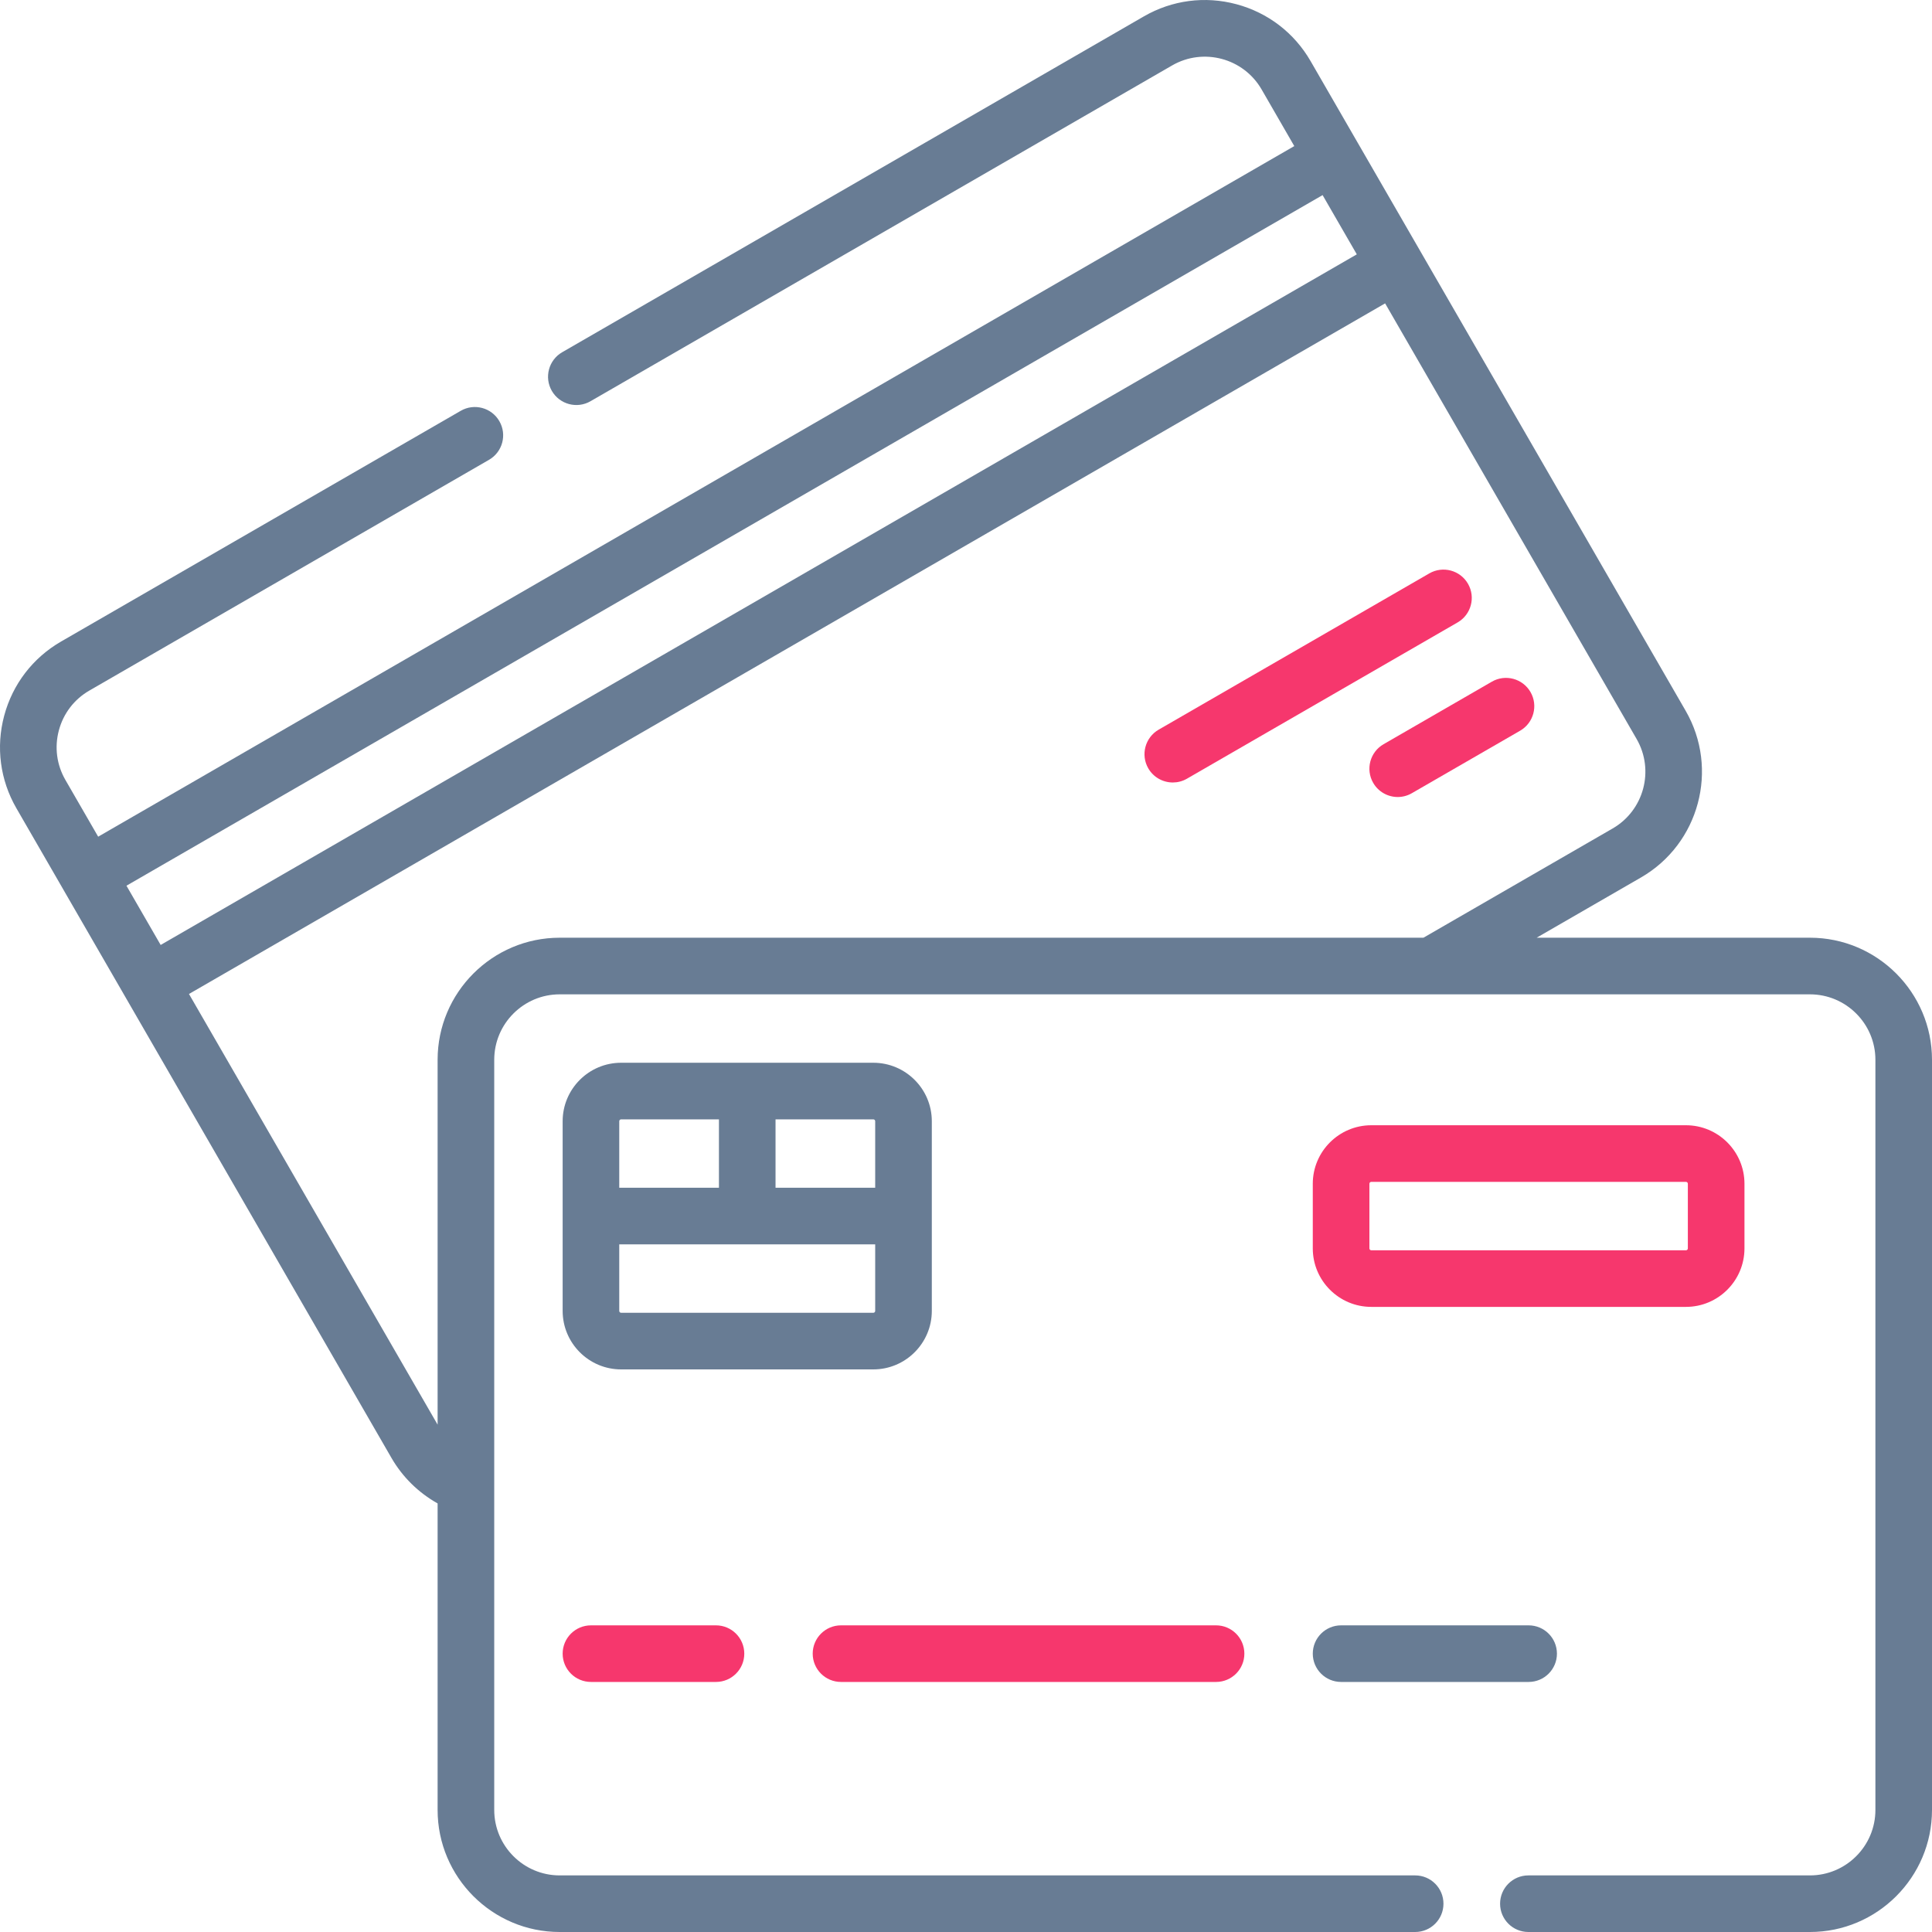
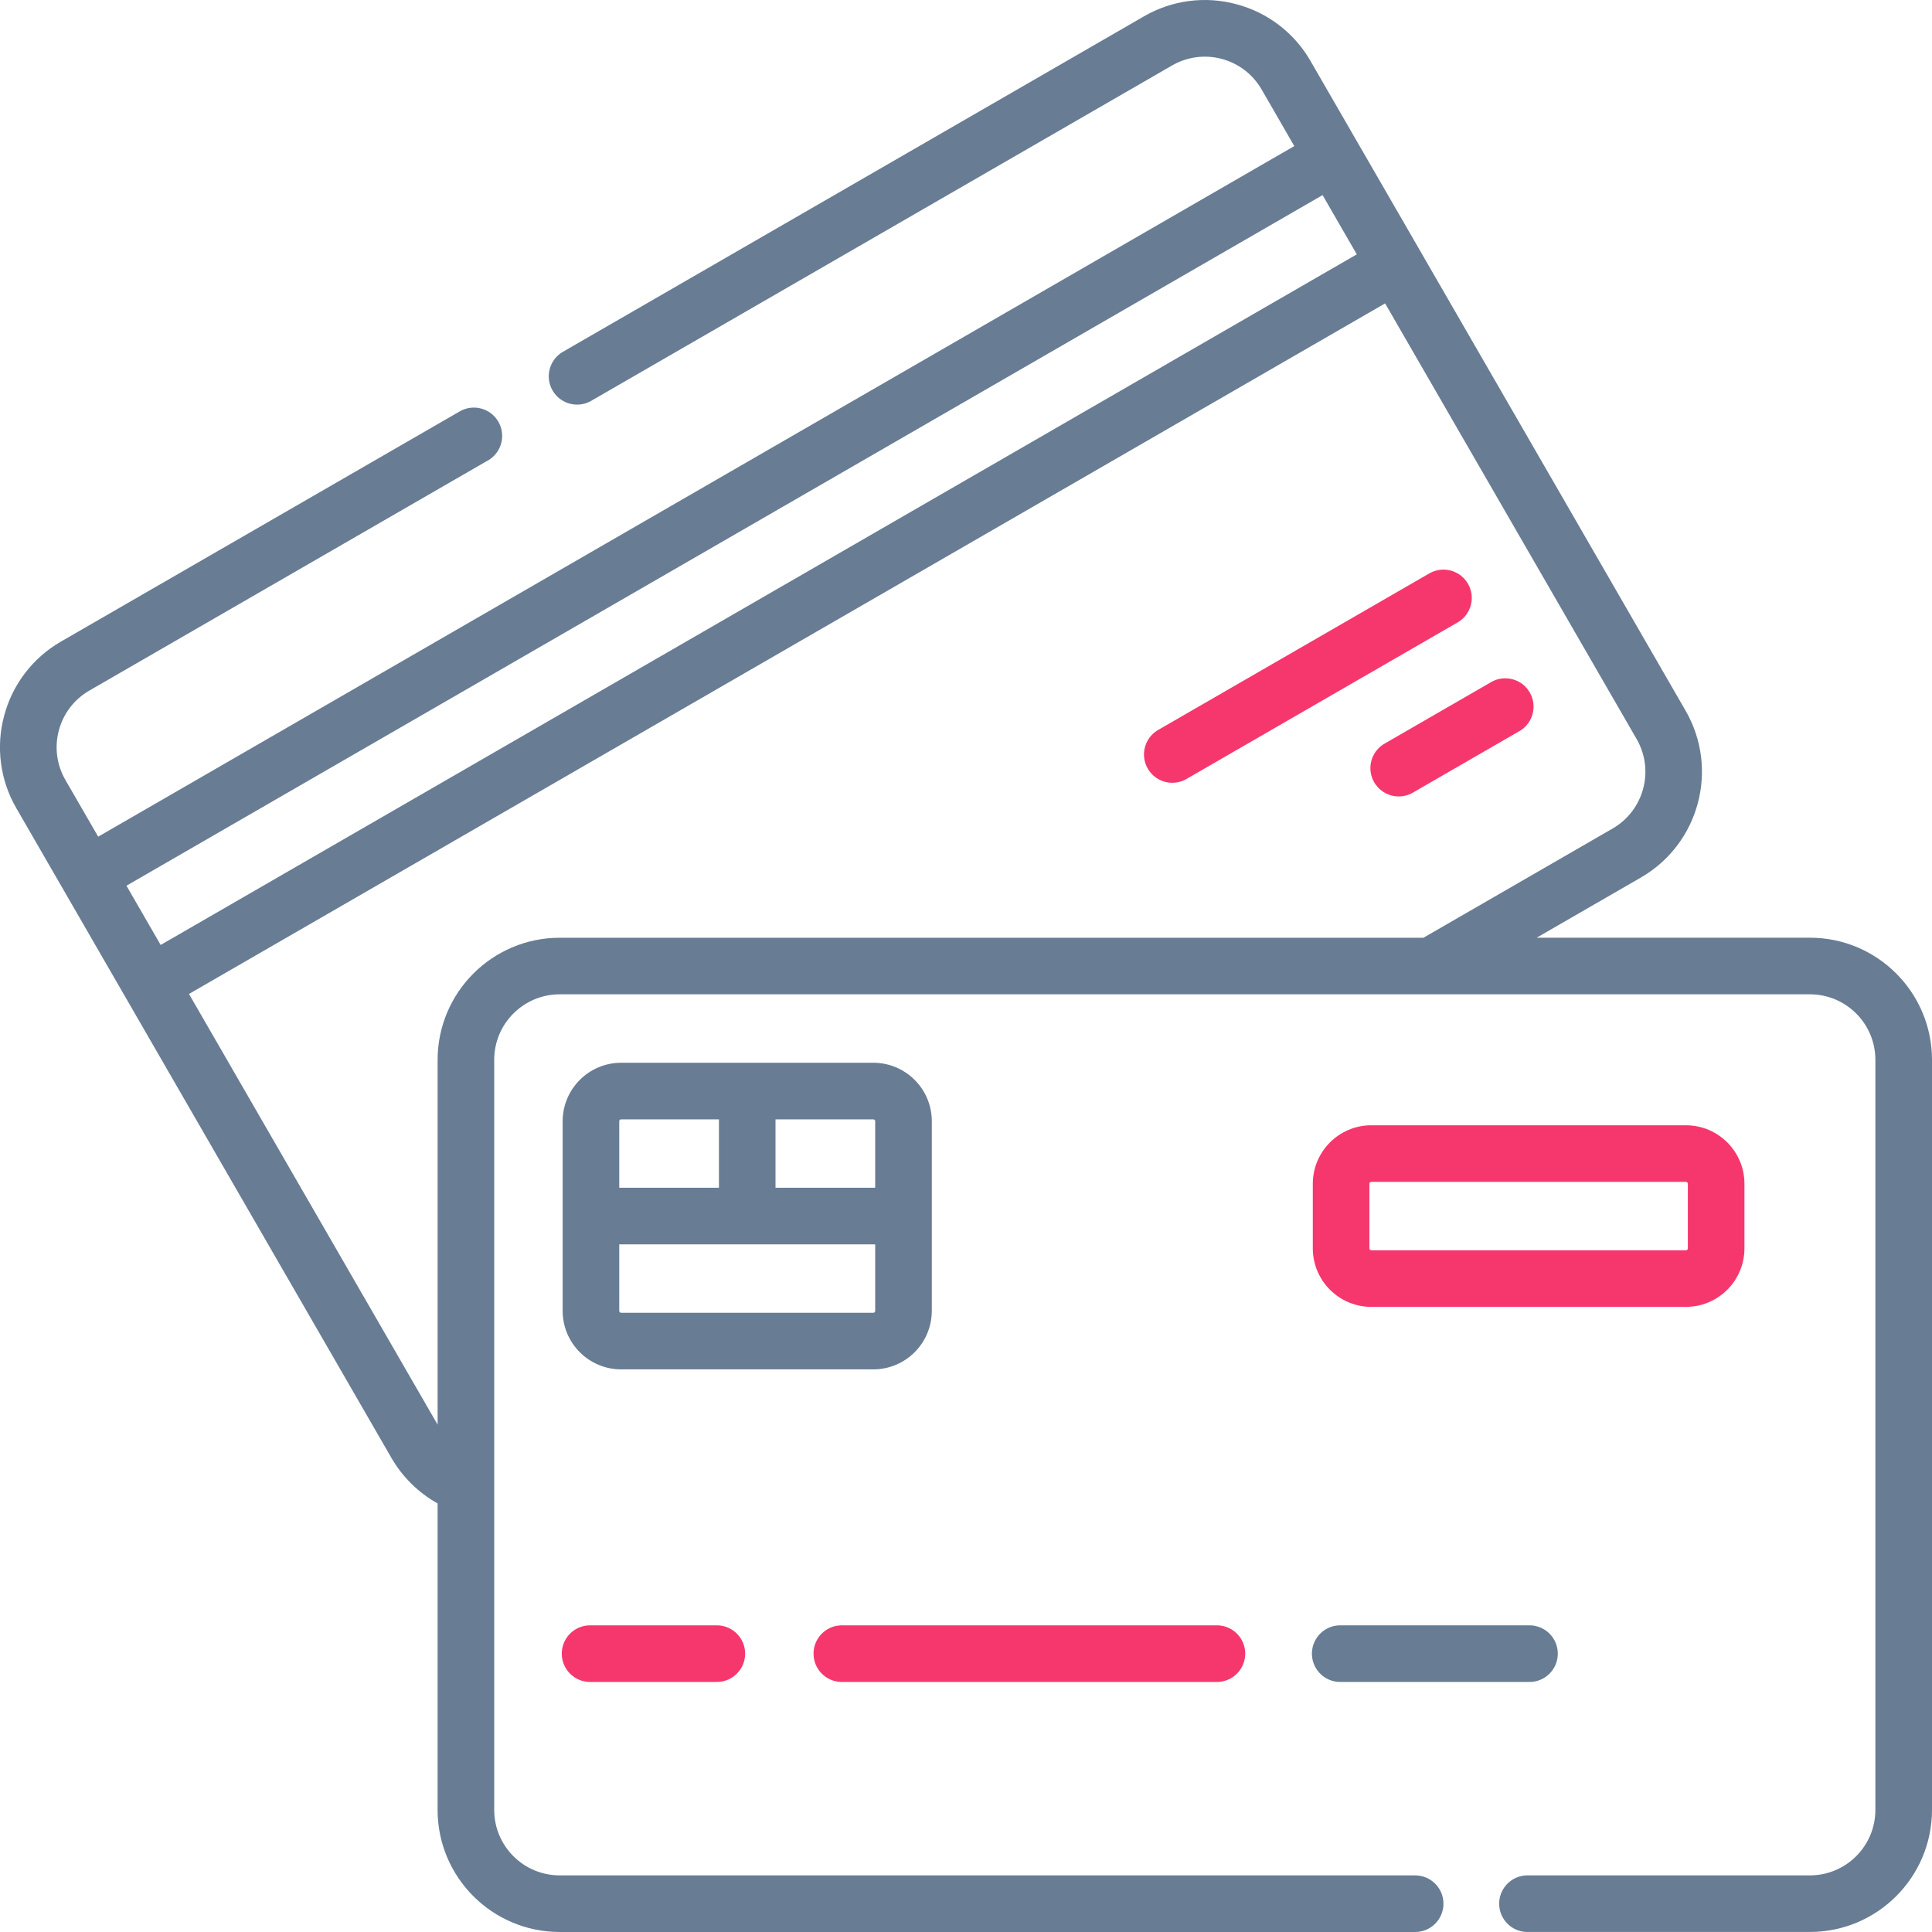
- <svg xmlns="http://www.w3.org/2000/svg" width="75" height="75" viewBox="0 0 75 75" fill="none">
-   <path d="M70.261 36.402H59.652L63.702 34.064C65.965 32.758 66.743 29.854 65.436 27.591L52.978 6.012L52.696 5.524L50.877 2.372C50.244 1.276 49.222 0.492 47.999 0.164C46.776 -0.164 45.499 0.004 44.403 0.637L21.825 13.673C21.299 13.976 21.119 14.648 21.422 15.174C21.726 15.699 22.398 15.879 22.923 15.576L45.502 2.54C46.715 1.84 48.273 2.257 48.974 3.47L50.244 5.671L3.811 32.48L2.54 30.279C2.2 29.691 2.11 29.006 2.286 28.35C2.462 27.694 2.882 27.146 3.47 26.807L18.983 17.85C19.509 17.547 19.689 16.875 19.385 16.35C19.082 15.824 18.41 15.644 17.885 15.948L2.371 24.904C1.275 25.537 0.491 26.559 0.163 27.782C-0.164 29.004 0.004 30.281 0.637 31.377L2.457 34.529C2.457 34.529 2.457 34.53 2.457 34.53L4.277 37.682L15.197 56.597C15.626 57.34 16.248 57.948 16.988 58.363V70.261C16.988 72.874 19.114 75 21.727 75H54.937C55.544 75 56.035 74.508 56.035 73.902C56.035 73.295 55.544 72.803 54.937 72.803H21.727C20.326 72.803 19.186 71.663 19.186 70.261V57.705C19.186 57.692 19.186 57.68 19.186 57.667V41.141C19.186 39.74 20.326 38.6 21.727 38.6H55.55C55.551 38.6 55.552 38.6 55.553 38.6C55.554 38.6 55.555 38.6 55.556 38.6H70.261C71.663 38.6 72.803 39.74 72.803 41.141V70.261C72.803 71.663 71.663 72.803 70.261 72.803H59.331C58.725 72.803 58.233 73.295 58.233 73.902C58.233 74.508 58.725 75 59.331 75H70.261C72.874 75 75 72.874 75 70.261V41.141C75 38.528 72.874 36.402 70.261 36.402ZM51.343 7.574L51.729 8.243L52.671 9.874L6.237 36.683L4.909 34.383L51.343 7.574ZM16.988 41.141V55.305L7.336 38.586L53.77 11.777L63.534 28.689C64.234 29.903 63.817 31.46 62.603 32.161L55.258 36.402H21.727C19.114 36.402 16.988 38.528 16.988 41.141Z" fill="#687C94" />
-   <path d="M56.987 22.662C56.684 22.136 56.011 21.956 55.486 22.259L44.978 28.326C44.453 28.63 44.273 29.302 44.576 29.827C44.779 30.179 45.149 30.376 45.529 30.376C45.715 30.376 45.904 30.329 46.077 30.229L56.585 24.162C57.11 23.859 57.29 23.187 56.987 22.662Z" fill="#F6376D" />
-   <path d="M59.011 28.366C59.537 28.062 59.717 27.39 59.414 26.865C59.11 26.34 58.438 26.159 57.913 26.463L53.71 28.89C53.184 29.193 53.004 29.865 53.307 30.39C53.511 30.743 53.88 30.94 54.26 30.94C54.446 30.94 54.635 30.892 54.808 30.792L59.011 28.366Z" fill="#F6376D" />
-   <path d="M53.233 50.733H65.449C66.701 50.733 67.72 49.715 67.72 48.462V45.953C67.72 44.701 66.701 43.682 65.449 43.682H53.233C51.981 43.682 50.962 44.701 50.962 45.953V48.462C50.962 49.715 51.981 50.733 53.233 50.733ZM53.16 45.953C53.16 45.912 53.193 45.88 53.233 45.88H65.449C65.49 45.88 65.522 45.912 65.522 45.953V48.462C65.522 48.503 65.49 48.536 65.449 48.536H53.233C53.193 48.536 53.16 48.503 53.16 48.462V45.953Z" fill="#F6376D" />
-   <path d="M36.173 50.889V43.526C36.173 42.274 35.154 41.256 33.902 41.256H24.112C22.86 41.256 21.842 42.274 21.842 43.526V50.889C21.842 52.141 22.86 53.16 24.112 53.16H33.902C35.154 53.16 36.173 52.141 36.173 50.889ZM33.975 43.526V46.109H30.106V43.453H33.902C33.943 43.453 33.975 43.486 33.975 43.526ZM24.112 43.453H27.909V46.109H24.039V43.526C24.039 43.486 24.072 43.453 24.112 43.453ZM24.039 50.889V48.306H33.975V50.889C33.975 50.93 33.943 50.962 33.902 50.962H24.112C24.072 50.962 24.039 50.93 24.039 50.889Z" fill="#687C94" />
-   <path d="M22.941 63.096C22.334 63.096 21.842 63.588 21.842 64.195C21.842 64.801 22.334 65.293 22.941 65.293H27.794C28.401 65.293 28.893 64.801 28.893 64.195C28.893 63.588 28.401 63.096 27.794 63.096H22.941Z" fill="#F6376D" />
-   <path d="M32.647 65.293H47.208C47.814 65.293 48.306 64.801 48.306 64.195C48.306 63.588 47.814 63.096 47.208 63.096H32.647C32.041 63.096 31.549 63.588 31.549 64.195C31.549 64.801 32.041 65.293 32.647 65.293Z" fill="#F6376D" />
-   <path d="M52.061 65.293H59.341C59.948 65.293 60.44 64.801 60.44 64.195C60.44 63.588 59.948 63.096 59.341 63.096H52.061C51.454 63.096 50.962 63.588 50.962 64.195C50.962 64.801 51.454 65.293 52.061 65.293Z" fill="#687C94" />
+ <svg xmlns="http://www.w3.org/2000/svg" width="75" height="75" fill="none">
+   <path d="M70.261 36.402H59.652l4.05-2.338a4.744 4.744 0 001.734-6.473L52.978 6.01l-.282-.487-1.82-3.152A4.708 4.708 0 0048 .164a4.707 4.707 0 00-3.596.473L21.825 13.673a1.099 1.099 0 001.098 1.903L45.502 2.54a2.545 2.545 0 013.472.93l1.27 2.201L3.811 32.48 2.54 30.279a2.525 2.525 0 01-.254-1.929 2.525 2.525 0 011.184-1.543l15.513-8.957a1.099 1.099 0 00-1.098-1.902L2.37 24.904a4.708 4.708 0 00-2.208 2.878 4.707 4.707 0 00.474 3.595l1.82 3.152 1.82 3.153 10.92 18.915a4.743 4.743 0 001.791 1.766V70.26a4.744 4.744 0 004.739 4.74h33.21a1.099 1.099 0 100-2.198h-33.21a2.544 2.544 0 01-2.541-2.541V57.704 41.14a2.544 2.544 0 012.541-2.541h48.534a2.544 2.544 0 012.542 2.541v29.12a2.544 2.544 0 01-2.542 2.542h-10.93a1.099 1.099 0 100 2.197h10.93a4.744 4.744 0 004.74-4.739v-29.12a4.744 4.744 0 00-4.74-4.739zM51.343 7.574l.386.67.942 1.63L6.237 36.683l-1.328-2.3L51.343 7.574zM16.988 41.141v14.164l-9.652-16.72L53.77 11.778l9.764 16.912a2.545 2.545 0 01-.93 3.472l-7.346 4.241h-33.53a4.744 4.744 0 00-4.74 4.739z" fill="#687C94" />
+   <path d="M56.987 22.662a1.099 1.099 0 00-1.5-.403l-10.509 6.067a1.099 1.099 0 101.099 1.903l10.508-6.067c.525-.303.705-.975.402-1.5zM59.011 28.366a1.099 1.099 0 00-1.098-1.903L53.71 28.89a1.099 1.099 0 001.098 1.902l4.203-2.426zM53.233 50.733h12.216a2.273 2.273 0 002.27-2.27v-2.51a2.273 2.273 0 00-2.27-2.27H53.233a2.273 2.273 0 00-2.27 2.27v2.51a2.273 2.273 0 002.27 2.27zm-.073-4.78c0-.04.033-.073.073-.073h12.216c.04 0 .073.032.073.073v2.51c0 .04-.032.073-.073.073H53.233a.073.073 0 01-.073-.074v-2.51z" fill="#F6376D" />
+   <path d="M36.173 50.89v-7.364a2.273 2.273 0 00-2.27-2.27h-9.79a2.273 2.273 0 00-2.271 2.27v7.363a2.273 2.273 0 002.27 2.27h9.79a2.273 2.273 0 002.27-2.27zm-2.198-7.364v2.583h-3.87v-2.656h3.797c.04 0 .073.033.073.073zm-9.863-.073h3.797v2.656h-3.87v-2.583c0-.04.033-.073.073-.073zm-.073 7.436v-2.583h9.936v2.583c0 .04-.032.073-.073.073h-9.79a.073.073 0 01-.073-.073z" fill="#687C94" />
+   <path d="M22.94 63.096a1.099 1.099 0 100 2.197h4.854a1.099 1.099 0 100-2.197h-4.853zM32.647 65.293h14.56a1.099 1.099 0 100-2.197h-14.56a1.099 1.099 0 000 2.197z" fill="#F6376D" />
+   <path d="M52.06 65.293h7.281a1.099 1.099 0 100-2.197h-7.28a1.099 1.099 0 100 2.197z" fill="#687C94" />
</svg>
